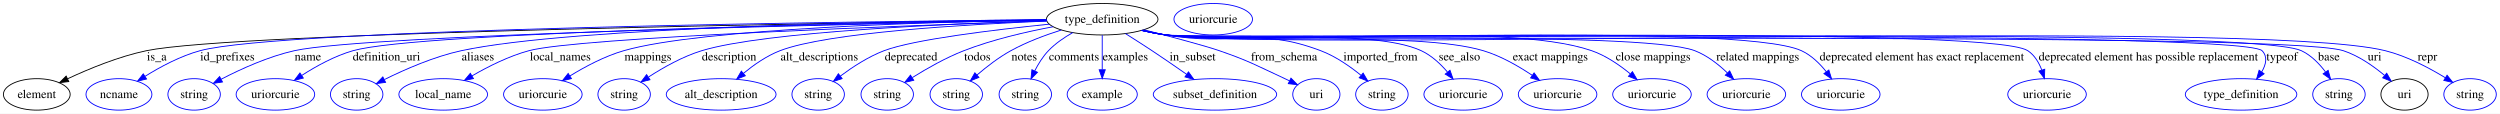
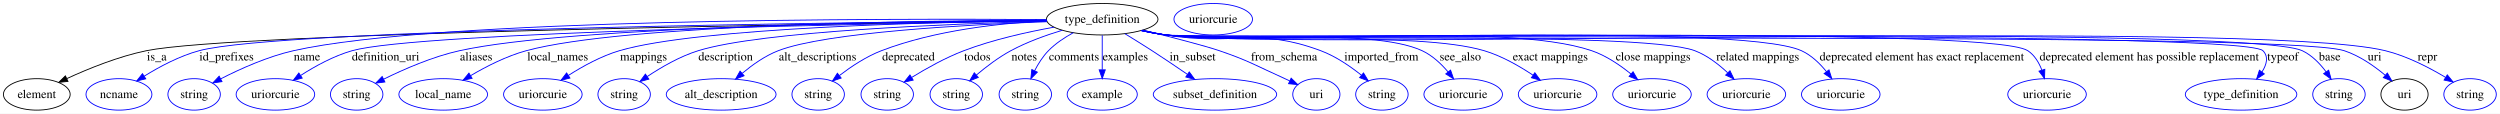
<svg xmlns="http://www.w3.org/2000/svg" width="2860pt" height="130pt" viewBox="0.00 0.00 2860.35 130.00">
  <g id="graph0" class="graph" transform="scale(1 1) rotate(0) translate(4 126)">
-     <polygon fill="#ffffff" stroke="transparent" points="-4,4 -4,-126 2856.347,-126 2856.347,4 -4,4" />
+     <polygon fill="white" stroke="transparent" points="-4,4 -4,-126 2856.35,-126 2856.35,4 -4,4" />
    <g id="node1" class="node">
-       <ellipse fill="none" stroke="#000000" cx="1257.097" cy="-104" rx="63.812" ry="18" />
-       <text text-anchor="middle" x="1257.097" y="-99.8" font-family="Times,serif" font-size="14.00" fill="#000000">type_definition</text>
+       <ellipse fill="none" stroke="black" cx="1257.1" cy="-104" rx="63.81" ry="18" />
+       <text text-anchor="middle" x="1257.1" y="-99.8" font-family="Times,serif" font-size="14.00">type_definition</text>
    </g>
    <g id="node2" class="node">
-       <ellipse fill="none" stroke="#000000" cx="38.097" cy="-18" rx="38.194" ry="18" />
-       <text text-anchor="middle" x="38.097" y="-13.8" font-family="Times,serif" font-size="14.00" fill="#000000">element</text>
+       <ellipse fill="none" stroke="black" cx="38.1" cy="-18" rx="38.19" ry="18" />
+       <text text-anchor="middle" x="38.1" y="-13.8" font-family="Times,serif" font-size="14.00">element</text>
    </g>
    <g id="edge1" class="edge">
-       <path fill="none" stroke="#000000" d="M1193.459,-103.186C975.08,-100.214 264.067,-89.015 163.545,-68 131.94,-61.393 98.034,-47.424 73.45,-35.927" />
-       <polygon fill="#000000" stroke="#000000" points="74.712,-32.651 64.18,-31.502 71.696,-38.968 74.712,-32.651" />
-       <text text-anchor="middle" x="175.373" y="-56.8" font-family="Times,serif" font-size="14.00" fill="#000000">is_a</text>
+       <path fill="none" stroke="black" d="M1193.46,-102.22C975.1,-99.38 264.14,-88.62 163.54,-68 131.6,-61.45 97.22,-47.49 72.55,-36.14" />
+       <polygon fill="black" stroke="black" points="73.8,-32.86 63.26,-31.78 70.83,-39.2 73.8,-32.86" />
+       <text text-anchor="middle" x="175.37" y="-56.8" font-family="Times,serif" font-size="14.00">is_a</text>
    </g>
    <g id="node3" class="node">
-       <ellipse fill="none" stroke="#0000ff" cx="132.097" cy="-18" rx="37.709" ry="18" />
-       <text text-anchor="middle" x="132.097" y="-13.8" font-family="Times,serif" font-size="14.00" fill="#000000">ncname</text>
+       <ellipse fill="none" stroke="blue" cx="132.1" cy="-18" rx="37.71" ry="18" />
+       <text text-anchor="middle" x="132.1" y="-13.8" font-family="Times,serif" font-size="14.00">ncname</text>
    </g>
    <g id="edge2" class="edge">
-       <path fill="none" stroke="#0000ff" d="M1193.307,-103.465C982.74,-101.465 317.91,-93.202 224.883,-68 202.473,-61.929 179.484,-49.593 161.995,-38.694" />
-       <polygon fill="#0000ff" stroke="#0000ff" points="163.689,-35.623 153.383,-33.166 159.908,-41.514 163.689,-35.623" />
-       <text text-anchor="middle" x="256.204" y="-56.8" font-family="Times,serif" font-size="14.00" fill="#000000">id_prefixes</text>
+       <path fill="none" stroke="blue" d="M1193.62,-102.52C983.27,-100.7 317.11,-93.01 223.88,-68 201.45,-61.98 178.39,-49.65 161,-38.86" />
+       <polygon fill="blue" stroke="blue" points="162.77,-35.83 152.46,-33.4 159,-41.73 162.77,-35.83" />
+       <text text-anchor="middle" x="255.2" y="-56.8" font-family="Times,serif" font-size="14.00">id_prefixes</text>
    </g>
    <g id="node4" class="node">
-       <ellipse fill="none" stroke="#0000ff" cx="218.097" cy="-18" rx="30.003" ry="18" />
-       <text text-anchor="middle" x="218.097" y="-13.8" font-family="Times,serif" font-size="14.00" fill="#000000">string</text>
+       <ellipse fill="none" stroke="blue" cx="218.1" cy="-18" rx="30" ry="18" />
+       <text text-anchor="middle" x="218.1" y="-13.8" font-family="Times,serif" font-size="14.00">string</text>
    </g>
    <g id="edge3" class="edge">
-       <path fill="none" stroke="#0000ff" d="M1193.315,-102.844C997.96,-99.118 416.048,-86.575 332.779,-68 303.101,-61.38 271.584,-47.047 249.117,-35.417" />
-       <polygon fill="#0000ff" stroke="#0000ff" points="250.549,-32.215 240.074,-30.628 247.273,-38.401 250.549,-32.215" />
-       <text text-anchor="middle" x="348.255" y="-56.8" font-family="Times,serif" font-size="14.00" fill="#000000">name</text>
+       <path fill="none" stroke="blue" d="M1193.19,-103.61C1011.77,-104.87 496.17,-104.99 331.78,-68 302.24,-61.35 270.79,-47.18 248.47,-35.78" />
+       <polygon fill="blue" stroke="blue" points="249.98,-32.62 239.5,-31.1 246.74,-38.83 249.98,-32.62" />
+       <text text-anchor="middle" x="347.26" y="-56.8" font-family="Times,serif" font-size="14.00">name</text>
    </g>
    <g id="node5" class="node">
-       <ellipse fill="none" stroke="#0000ff" cx="311.097" cy="-18" rx="44.942" ry="18" />
-       <text text-anchor="middle" x="311.097" y="-13.8" font-family="Times,serif" font-size="14.00" fill="#000000">uriorcurie</text>
+       <ellipse fill="none" stroke="blue" cx="311.1" cy="-18" rx="44.94" ry="18" />
+       <text text-anchor="middle" x="311.1" y="-13.8" font-family="Times,serif" font-size="14.00">uriorcurie</text>
    </g>
    <g id="edge4" class="edge">
-       <path fill="none" stroke="#0000ff" d="M1193.292,-103.038C1007.521,-99.997 475.355,-89.496 399.876,-68 379.062,-62.072 357.865,-50.391 341.406,-39.809" />
-       <polygon fill="#0000ff" stroke="#0000ff" points="343.049,-36.699 332.782,-34.086 339.179,-42.532 343.049,-36.699" />
-       <text text-anchor="middle" x="438.207" y="-56.8" font-family="Times,serif" font-size="14.00" fill="#000000">definition_uri</text>
+       <path fill="none" stroke="blue" d="M1193.55,-102.11C1007.88,-99.27 474.54,-89.34 398.88,-68 377.9,-62.08 356.5,-50.28 340.08,-39.74" />
+       <polygon fill="blue" stroke="blue" points="341.78,-36.66 331.51,-34.06 337.91,-42.5 341.78,-36.66" />
+       <text text-anchor="middle" x="437.21" y="-56.8" font-family="Times,serif" font-size="14.00">definition_uri</text>
    </g>
    <g id="node6" class="node">
-       <ellipse fill="none" stroke="#0000ff" cx="404.097" cy="-18" rx="30.003" ry="18" />
-       <text text-anchor="middle" x="404.097" y="-13.8" font-family="Times,serif" font-size="14.00" fill="#000000">string</text>
+       <ellipse fill="none" stroke="blue" cx="404.1" cy="-18" rx="30" ry="18" />
+       <text text-anchor="middle" x="404.1" y="-13.8" font-family="Times,serif" font-size="14.00">string</text>
    </g>
    <g id="edge5" class="edge">
-       <path fill="none" stroke="#0000ff" d="M1193.216,-103.543C1039.153,-102.01 650.536,-95.457 523.779,-68 492.637,-61.254 459.356,-46.689 435.815,-35.01" />
-       <polygon fill="#0000ff" stroke="#0000ff" points="437.173,-31.774 426.67,-30.375 434.008,-38.018 437.173,-31.774" />
-       <text text-anchor="middle" x="542.755" y="-56.8" font-family="Times,serif" font-size="14.00" fill="#000000">aliases</text>
+       <path fill="none" stroke="blue" d="M1193.6,-102.72C1039.47,-101.61 648.93,-96.02 521.78,-68 491.01,-61.22 458.06,-46.82 434.88,-35.38" />
+       <polygon fill="blue" stroke="blue" points="436.39,-32.22 425.88,-30.85 433.24,-38.47 436.39,-32.22" />
+       <text text-anchor="middle" x="540.76" y="-56.8" font-family="Times,serif" font-size="14.00">aliases</text>
    </g>
    <g id="node7" class="node">
-       <ellipse fill="none" stroke="#0000ff" cx="503.097" cy="-18" rx="50.731" ry="18" />
-       <text text-anchor="middle" x="503.097" y="-13.8" font-family="Times,serif" font-size="14.00" fill="#000000">local_name</text>
+       <ellipse fill="none" stroke="blue" cx="503.1" cy="-18" rx="50.73" ry="18" />
+       <text text-anchor="middle" x="503.1" y="-13.8" font-family="Times,serif" font-size="14.00">local_name</text>
    </g>
    <g id="edge6" class="edge">
-       <path fill="none" stroke="#0000ff" d="M1193.566,-102.012C1040.02,-96.993 657.254,-83.127 601.124,-68 578.242,-61.833 554.52,-49.904 536.144,-39.244" />
-       <polygon fill="#0000ff" stroke="#0000ff" points="537.7,-36.096 527.318,-33.983 534.116,-42.109 537.7,-36.096" />
-       <text text-anchor="middle" x="637.083" y="-56.8" font-family="Times,serif" font-size="14.00" fill="#000000">local_names</text>
+       <path fill="none" stroke="blue" d="M1193.51,-103.01C1050.84,-102.5 709.05,-98.05 598.12,-68 575.7,-61.92 552.48,-50.07 534.61,-39.55" />
+       <polygon fill="blue" stroke="blue" points="536.15,-36.39 525.79,-34.2 532.53,-42.38 536.15,-36.39" />
+       <text text-anchor="middle" x="634.08" y="-56.8" font-family="Times,serif" font-size="14.00">local_names</text>
    </g>
    <g id="node8" class="node">
-       <ellipse fill="none" stroke="#0000ff" cx="617.097" cy="-18" rx="44.942" ry="18" />
-       <text text-anchor="middle" x="617.097" y="-13.8" font-family="Times,serif" font-size="14.00" fill="#000000">uriorcurie</text>
+       <ellipse fill="none" stroke="blue" cx="617.1" cy="-18" rx="44.94" ry="18" />
+       <text text-anchor="middle" x="617.1" y="-13.8" font-family="Times,serif" font-size="14.00">uriorcurie</text>
    </g>
    <g id="edge7" class="edge">
-       <path fill="none" stroke="#0000ff" d="M1193.384,-103.213C1069.122,-101.12 798.778,-93.674 709.655,-68 687.835,-61.714 665.378,-49.741 648.05,-39.087" />
-       <polygon fill="#0000ff" stroke="#0000ff" points="649.809,-36.058 639.486,-33.673 646.068,-41.975 649.809,-36.058" />
-       <text text-anchor="middle" x="737.317" y="-56.8" font-family="Times,serif" font-size="14.00" fill="#000000">mappings</text>
+       <path fill="none" stroke="blue" d="M1193.25,-102.5C1068.02,-100.94 794.53,-94.5 704.66,-68 683.93,-61.89 662.74,-50.2 646.39,-39.77" />
+       <polygon fill="blue" stroke="blue" points="648.12,-36.72 637.84,-34.15 644.27,-42.57 648.12,-36.72" />
+       <text text-anchor="middle" x="732.32" y="-56.8" font-family="Times,serif" font-size="14.00">mappings</text>
    </g>
    <g id="node9" class="node">
-       <ellipse fill="none" stroke="#0000ff" cx="710.097" cy="-18" rx="30.003" ry="18" />
-       <text text-anchor="middle" x="710.097" y="-13.8" font-family="Times,serif" font-size="14.00" fill="#000000">string</text>
+       <ellipse fill="none" stroke="blue" cx="710.1" cy="-18" rx="30" ry="18" />
+       <text text-anchor="middle" x="710.1" y="-13.8" font-family="Times,serif" font-size="14.00">string</text>
    </g>
    <g id="edge8" class="edge">
-       <path fill="none" stroke="#0000ff" d="M1193.333,-102.381C1085.259,-99.073 870.834,-89.911 798.89,-68 777.185,-61.39 754.942,-48.854 738.148,-37.988" />
-       <polygon fill="#0000ff" stroke="#0000ff" points="739.679,-34.803 729.416,-32.172 735.799,-40.629 739.679,-34.803" />
-       <text text-anchor="middle" x="830.2" y="-56.8" font-family="Times,serif" font-size="14.00" fill="#000000">description</text>
+       <path fill="none" stroke="blue" d="M1193.62,-101.68C1084.85,-98.83 867.55,-90.46 794.89,-68 773.92,-61.52 752.54,-49.11 736.49,-38.41" />
+       <polygon fill="blue" stroke="blue" points="738.38,-35.46 728.16,-32.68 734.42,-41.23 738.38,-35.46" />
+       <text text-anchor="middle" x="826.2" y="-56.8" font-family="Times,serif" font-size="14.00">description</text>
    </g>
    <g id="node10" class="node">
-       <ellipse fill="none" stroke="#0000ff" cx="821.097" cy="-18" rx="62.825" ry="18" />
-       <text text-anchor="middle" x="821.097" y="-13.8" font-family="Times,serif" font-size="14.00" fill="#000000">alt_description</text>
+       <ellipse fill="none" stroke="blue" cx="821.1" cy="-18" rx="62.83" ry="18" />
+       <text text-anchor="middle" x="821.1" y="-13.8" font-family="Times,serif" font-size="14.00">alt_description</text>
    </g>
    <g id="edge9" class="edge">
-       <path fill="none" stroke="#0000ff" d="M1193.57,-101.885C1103.211,-98.185 942.524,-88.848 888.448,-68 873.213,-62.126 858.403,-51.806 846.568,-42.061" />
-       <polygon fill="#0000ff" stroke="#0000ff" points="848.751,-39.322 838.882,-35.468 844.194,-44.636 848.751,-39.322" />
-       <text text-anchor="middle" x="933.421" y="-56.8" font-family="Times,serif" font-size="14.00" fill="#000000">alt_descriptions</text>
+       <path fill="none" stroke="blue" d="M1193.97,-101.16C1103.25,-97.83 940.94,-89.06 886.45,-68 871.44,-62.2 856.9,-51.92 845.36,-42.26" />
+       <polygon fill="blue" stroke="blue" points="847.35,-39.36 837.52,-35.42 842.75,-44.63 847.35,-39.36" />
+       <text text-anchor="middle" x="931.42" y="-56.8" font-family="Times,serif" font-size="14.00">alt_descriptions</text>
    </g>
    <g id="node11" class="node">
-       <ellipse fill="none" stroke="#0000ff" cx="932.097" cy="-18" rx="30.003" ry="18" />
-       <text text-anchor="middle" x="932.097" y="-13.8" font-family="Times,serif" font-size="14.00" fill="#000000">string</text>
+       <ellipse fill="none" stroke="blue" cx="932.1" cy="-18" rx="30" ry="18" />
+       <text text-anchor="middle" x="932.1" y="-13.8" font-family="Times,serif" font-size="14.00">string</text>
    </g>
    <g id="edge10" class="edge">
-       <path fill="none" stroke="#0000ff" d="M1196.55,-98.352C1134.031,-91.973 1041.021,-80.798 1007.476,-68 989.493,-61.14 971.451,-49.388 957.529,-39" />
-       <polygon fill="#0000ff" stroke="#0000ff" points="959.489,-36.092 949.43,-32.765 955.219,-41.639 959.489,-36.092" />
-       <text text-anchor="middle" x="1038.407" y="-56.8" font-family="Times,serif" font-size="14.00" fill="#000000">deprecated</text>
+       <path fill="none" stroke="blue" d="M1193.61,-102.14C1141.29,-99.59 1065.97,-91.6 1004.48,-68 987.16,-61.36 969.88,-49.89 956.55,-39.71" />
+       <polygon fill="blue" stroke="blue" points="958.41,-36.73 948.4,-33.28 954.08,-42.22 958.41,-36.73" />
+       <text text-anchor="middle" x="1035.41" y="-56.8" font-family="Times,serif" font-size="14.00">deprecated</text>
    </g>
    <g id="node12" class="node">
-       <ellipse fill="none" stroke="#0000ff" cx="1011.097" cy="-18" rx="30.003" ry="18" />
-       <text text-anchor="middle" x="1011.097" y="-13.8" font-family="Times,serif" font-size="14.00" fill="#000000">string</text>
+       <ellipse fill="none" stroke="blue" cx="1011.1" cy="-18" rx="30" ry="18" />
+       <text text-anchor="middle" x="1011.1" y="-13.8" font-family="Times,serif" font-size="14.00">string</text>
    </g>
    <g id="edge11" class="edge">
-       <path fill="none" stroke="#0000ff" d="M1200.944,-95.402C1170.121,-89.657 1131.6,-80.774 1098.759,-68 1078.092,-59.962 1056.434,-47.651 1039.816,-37.256" />
-       <polygon fill="#0000ff" stroke="#0000ff" points="1041.453,-34.149 1031.141,-31.718 1037.687,-40.049 1041.453,-34.149" />
-       <text text-anchor="middle" x="1114.266" y="-56.8" font-family="Times,serif" font-size="14.00" fill="#000000">todos</text>
+       <path fill="none" stroke="blue" d="M1202.09,-94.92C1171.1,-89.36 1132.04,-80.67 1098.76,-68 1077.86,-60.05 1055.9,-47.76 1039.19,-37.49" />
+       <polygon fill="blue" stroke="blue" points="1040.81,-34.37 1030.48,-32.02 1037.09,-40.3 1040.81,-34.37" />
+       <text text-anchor="middle" x="1114.27" y="-56.8" font-family="Times,serif" font-size="14.00">todos</text>
    </g>
    <g id="node13" class="node">
-       <ellipse fill="none" stroke="#0000ff" cx="1090.097" cy="-18" rx="30.003" ry="18" />
-       <text text-anchor="middle" x="1090.097" y="-13.8" font-family="Times,serif" font-size="14.00" fill="#000000">string</text>
+       <ellipse fill="none" stroke="blue" cx="1090.1" cy="-18" rx="30" ry="18" />
+       <text text-anchor="middle" x="1090.1" y="-13.8" font-family="Times,serif" font-size="14.00">string</text>
    </g>
    <g id="edge12" class="edge">
-       <path fill="none" stroke="#0000ff" d="M1210.358,-91.68C1191.755,-85.823 1170.538,-77.909 1152.545,-68 1138.742,-60.398 1124.907,-49.713 1113.78,-40.171" />
-       <polygon fill="#0000ff" stroke="#0000ff" points="1116.012,-37.473 1106.196,-33.486 1111.383,-42.724 1116.012,-37.473" />
-       <text text-anchor="middle" x="1167.873" y="-56.8" font-family="Times,serif" font-size="14.00" fill="#000000">notes</text>
+       <path fill="none" stroke="blue" d="M1211.44,-91.42C1192.59,-85.71 1170.91,-77.9 1152.54,-68 1138.49,-60.43 1124.36,-49.67 1113.11,-40.16" />
+       <polygon fill="blue" stroke="blue" points="1115.31,-37.44 1105.47,-33.53 1110.72,-42.72 1115.31,-37.44" />
+       <text text-anchor="middle" x="1167.87" y="-56.8" font-family="Times,serif" font-size="14.00">notes</text>
    </g>
    <g id="node14" class="node">
-       <ellipse fill="none" stroke="#0000ff" cx="1169.097" cy="-18" rx="30.003" ry="18" />
-       <text text-anchor="middle" x="1169.097" y="-13.8" font-family="Times,serif" font-size="14.00" fill="#000000">string</text>
+       <ellipse fill="none" stroke="blue" cx="1169.1" cy="-18" rx="30" ry="18" />
+       <text text-anchor="middle" x="1169.1" y="-13.8" font-family="Times,serif" font-size="14.00">string</text>
    </g>
    <g id="edge13" class="edge">
-       <path fill="none" stroke="#0000ff" d="M1223.386,-88.73C1213.596,-83.184 1203.431,-76.222 1195.552,-68 1189.203,-61.375 1183.964,-52.925 1179.871,-44.865" />
-       <polygon fill="#0000ff" stroke="#0000ff" points="1183,-43.292 1175.595,-35.715 1176.658,-46.256 1183,-43.292" />
-       <text text-anchor="middle" x="1224.869" y="-56.8" font-family="Times,serif" font-size="14.00" fill="#000000">comments</text>
+       <path fill="none" stroke="blue" d="M1224.06,-88.61C1214.08,-83.17 1203.63,-76.26 1195.55,-68 1189.14,-61.44 1183.84,-53.02 1179.72,-45.01" />
+       <polygon fill="blue" stroke="blue" points="1182.87,-43.47 1175.42,-35.93 1176.54,-46.47 1182.87,-43.47" />
+       <text text-anchor="middle" x="1224.87" y="-56.8" font-family="Times,serif" font-size="14.00">comments</text>
    </g>
    <g id="node15" class="node">
-       <ellipse fill="none" stroke="#0000ff" cx="1257.097" cy="-18" rx="40.123" ry="18" />
-       <text text-anchor="middle" x="1257.097" y="-13.8" font-family="Times,serif" font-size="14.00" fill="#000000">example</text>
+       <ellipse fill="none" stroke="blue" cx="1257.1" cy="-18" rx="40.12" ry="18" />
+       <text text-anchor="middle" x="1257.1" y="-13.8" font-family="Times,serif" font-size="14.00">example</text>
    </g>
    <g id="edge14" class="edge">
-       <path fill="none" stroke="#0000ff" d="M1257.097,-85.762C1257.097,-74.36 1257.097,-59.434 1257.097,-46.494" />
-       <polygon fill="#0000ff" stroke="#0000ff" points="1260.597,-46.212 1257.097,-36.212 1253.597,-46.212 1260.597,-46.212" />
-       <text text-anchor="middle" x="1283.531" y="-56.8" font-family="Times,serif" font-size="14.00" fill="#000000">examples</text>
+       <path fill="none" stroke="blue" d="M1257.1,-85.6C1257.1,-74.26 1257.1,-59.23 1257.1,-46.32" />
+       <polygon fill="blue" stroke="blue" points="1260.6,-46.1 1257.1,-36.1 1253.6,-46.1 1260.6,-46.1" />
+       <text text-anchor="middle" x="1283.53" y="-56.8" font-family="Times,serif" font-size="14.00">examples</text>
    </g>
    <g id="node16" class="node">
-       <ellipse fill="none" stroke="#0000ff" cx="1386.097" cy="-18" rx="70.577" ry="18" />
-       <text text-anchor="middle" x="1386.097" y="-13.8" font-family="Times,serif" font-size="14.00" fill="#000000">subset_definition</text>
+       <ellipse fill="none" stroke="blue" cx="1386.1" cy="-18" rx="70.58" ry="18" />
+       <text text-anchor="middle" x="1386.1" y="-13.8" font-family="Times,serif" font-size="14.00">subset_definition</text>
    </g>
    <g id="edge15" class="edge">
-       <path fill="none" stroke="#0000ff" d="M1283.643,-87.57C1293.291,-81.51 1304.242,-74.529 1314.097,-68 1327.188,-59.327 1341.423,-49.522 1353.754,-40.907" />
-       <polygon fill="#0000ff" stroke="#0000ff" points="1355.77,-43.768 1361.948,-35.161 1351.751,-38.036 1355.77,-43.768" />
-       <text text-anchor="middle" x="1360.542" y="-56.8" font-family="Times,serif" font-size="14.00" fill="#000000">in_subset</text>
+       <path fill="none" stroke="blue" d="M1283.08,-87.4C1292.86,-81.43 1304.05,-74.5 1314.1,-68 1327.51,-59.33 1342.11,-49.47 1354.63,-40.88" />
+       <polygon fill="blue" stroke="blue" points="1356.68,-43.72 1362.94,-35.17 1352.71,-37.95 1356.68,-43.72" />
+       <text text-anchor="middle" x="1360.54" y="-56.8" font-family="Times,serif" font-size="14.00">in_subset</text>
    </g>
    <g id="node17" class="node">
-       <ellipse fill="none" stroke="#0000ff" cx="1502.097" cy="-18" rx="27" ry="18" />
-       <text text-anchor="middle" x="1502.097" y="-13.8" font-family="Times,serif" font-size="14.00" fill="#000000">uri</text>
+       <ellipse fill="none" stroke="blue" cx="1502.1" cy="-18" rx="27" ry="18" />
+       <text text-anchor="middle" x="1502.1" y="-13.8" font-family="Times,serif" font-size="14.00">uri</text>
    </g>
    <g id="edge16" class="edge">
-       <path fill="none" stroke="#0000ff" d="M1304.886,-91.918C1336.579,-83.76 1375.16,-73.51 1391.097,-68 1425.348,-56.158 1433.208,-51.222 1466.097,-36 1467.857,-35.185 1469.658,-34.336 1471.471,-33.469" />
-       <polygon fill="#0000ff" stroke="#0000ff" points="1473.045,-36.595 1480.497,-29.064 1469.975,-30.304 1473.045,-36.595" />
-       <text text-anchor="middle" x="1465.193" y="-56.8" font-family="Times,serif" font-size="14.00" fill="#000000">from_schema</text>
+       <path fill="none" stroke="blue" d="M1303.54,-91.64C1335.48,-83.69 1374.94,-73.52 1391.1,-68 1425.39,-56.28 1433.04,-50.85 1466.1,-36 1467.89,-35.19 1469.74,-34.35 1471.59,-33.5" />
+       <polygon fill="blue" stroke="blue" points="1473.25,-36.59 1480.84,-29.2 1470.29,-30.25 1473.25,-36.59" />
+       <text text-anchor="middle" x="1465.19" y="-56.8" font-family="Times,serif" font-size="14.00">from_schema</text>
    </g>
    <g id="node18" class="node">
-       <ellipse fill="none" stroke="#0000ff" cx="1577.097" cy="-18" rx="30.003" ry="18" />
-       <text text-anchor="middle" x="1577.097" y="-13.8" font-family="Times,serif" font-size="14.00" fill="#000000">string</text>
+       <ellipse fill="none" stroke="blue" cx="1577.1" cy="-18" rx="30" ry="18" />
+       <text text-anchor="middle" x="1577.1" y="-13.8" font-family="Times,serif" font-size="14.00">string</text>
    </g>
    <g id="edge17" class="edge">
-       <path fill="none" stroke="#0000ff" d="M1303.231,-91.587C1312.101,-89.496 1321.351,-87.515 1330.097,-86 1408.008,-72.502 1433.115,-95.914 1507.097,-68 1523.946,-61.642 1540.454,-50.18 1553.203,-39.833" />
-       <polygon fill="#0000ff" stroke="#0000ff" points="1555.612,-42.38 1561.004,-33.259 1551.101,-37.027 1555.612,-42.38" />
-       <text text-anchor="middle" x="1575.476" y="-56.8" font-family="Times,serif" font-size="14.00" fill="#000000">imported_from</text>
+       <path fill="none" stroke="blue" d="M1302.87,-91.4C1311.85,-89.39 1321.24,-87.48 1330.1,-86 1408.09,-73.01 1432.98,-95.56 1507.1,-68 1524.09,-61.68 1540.81,-50.23 1553.65,-39.98" />
+       <polygon fill="blue" stroke="blue" points="1556.02,-42.56 1561.49,-33.49 1551.56,-37.17 1556.02,-42.56" />
+       <text text-anchor="middle" x="1576.48" y="-56.8" font-family="Times,serif" font-size="14.00">imported_from</text>
    </g>
    <g id="node19" class="node">
-       <ellipse fill="none" stroke="#0000ff" cx="1670.097" cy="-18" rx="44.942" ry="18" />
-       <text text-anchor="middle" x="1670.097" y="-13.8" font-family="Times,serif" font-size="14.00" fill="#000000">uriorcurie</text>
+       <ellipse fill="none" stroke="blue" cx="1670.1" cy="-18" rx="44.94" ry="18" />
+       <text text-anchor="middle" x="1670.1" y="-13.8" font-family="Times,serif" font-size="14.00">uriorcurie</text>
    </g>
    <g id="edge18" class="edge">
-       <path fill="none" stroke="#0000ff" d="M1302.794,-91.396C1311.786,-89.296 1321.193,-87.361 1330.097,-86 1394.363,-76.178 1563.103,-95.319 1622.097,-68 1633.751,-62.603 1644.031,-53.015 1652.057,-43.668" />
-       <polygon fill="#0000ff" stroke="#0000ff" points="1654.98,-45.619 1658.508,-35.629 1649.52,-41.238 1654.98,-45.619" />
-       <text text-anchor="middle" x="1665.811" y="-56.8" font-family="Times,serif" font-size="14.00" fill="#000000">see_also</text>
+       <path fill="none" stroke="blue" d="M1302.43,-91.2C1311.54,-89.18 1321.08,-87.32 1330.1,-86 1394.65,-76.57 1563.9,-95.42 1623.1,-68 1634.68,-62.64 1644.87,-53.04 1652.78,-43.76" />
+       <polygon fill="blue" stroke="blue" points="1655.63,-45.8 1659.12,-35.79 1650.15,-41.44 1655.63,-45.8" />
+       <text text-anchor="middle" x="1666.81" y="-56.8" font-family="Times,serif" font-size="14.00">see_also</text>
    </g>
    <g id="node20" class="node">
-       <ellipse fill="none" stroke="#0000ff" cx="1778.097" cy="-18" rx="44.942" ry="18" />
-       <text text-anchor="middle" x="1778.097" y="-13.8" font-family="Times,serif" font-size="14.00" fill="#000000">uriorcurie</text>
+       <ellipse fill="none" stroke="blue" cx="1778.1" cy="-18" rx="44.94" ry="18" />
+       <text text-anchor="middle" x="1778.1" y="-13.8" font-family="Times,serif" font-size="14.00">uriorcurie</text>
    </g>
    <g id="edge19" class="edge">
-       <path fill="none" stroke="#0000ff" d="M1302.781,-91.311C1311.775,-89.217 1321.185,-87.307 1330.097,-86 1410.007,-74.278 1615.718,-91.144 1693.097,-68 1713.164,-61.998 1733.465,-50.313 1749.192,-39.748" />
-       <polygon fill="#0000ff" stroke="#0000ff" points="1751.205,-42.611 1757.428,-34.036 1747.216,-36.858 1751.205,-42.611" />
-       <text text-anchor="middle" x="1769.833" y="-56.8" font-family="Times,serif" font-size="14.00" fill="#000000">exact mappings</text>
+       <path fill="none" stroke="blue" d="M1302.03,-91.2C1311.26,-89.16 1320.95,-87.28 1330.1,-86 1410.3,-74.77 1616.46,-91.06 1694.1,-68 1713.98,-62.09 1734.13,-50.57 1749.71,-40.18" />
+       <polygon fill="blue" stroke="blue" points="1752.07,-42.8 1758.32,-34.24 1748.1,-37.04 1752.07,-42.8" />
+       <text text-anchor="middle" x="1769.83" y="-56.8" font-family="Times,serif" font-size="14.00">exact mappings</text>
    </g>
    <g id="node21" class="node">
-       <ellipse fill="none" stroke="#0000ff" cx="1886.097" cy="-18" rx="44.942" ry="18" />
-       <text text-anchor="middle" x="1886.097" y="-13.8" font-family="Times,serif" font-size="14.00" fill="#000000">uriorcurie</text>
+       <ellipse fill="none" stroke="blue" cx="1886.1" cy="-18" rx="44.94" ry="18" />
+       <text text-anchor="middle" x="1886.1" y="-13.8" font-family="Times,serif" font-size="14.00">uriorcurie</text>
    </g>
    <g id="edge20" class="edge">
-       <path fill="none" stroke="#0000ff" d="M1302.377,-91.311C1311.49,-89.19 1321.048,-87.269 1330.097,-86 1437.343,-70.958 1714.715,-103.298 1817.097,-68 1833.233,-62.437 1848.839,-51.732 1861.116,-41.651" />
-       <polygon fill="#0000ff" stroke="#0000ff" points="1863.741,-44.011 1869.049,-34.841 1859.181,-38.699 1863.741,-44.011" />
-       <text text-anchor="middle" x="1887.45" y="-56.8" font-family="Times,serif" font-size="14.00" fill="#000000">close mappings</text>
+       <path fill="none" stroke="blue" d="M1302.02,-91.12C1311.25,-89.08 1320.94,-87.22 1330.1,-86 1437.44,-71.65 1714.55,-102.81 1817.1,-68 1833.65,-62.38 1849.71,-51.41 1862.17,-41.27" />
+       <polygon fill="blue" stroke="blue" points="1864.45,-43.92 1869.81,-34.79 1859.92,-38.59 1864.45,-43.92" />
+       <text text-anchor="middle" x="1887.45" y="-56.8" font-family="Times,serif" font-size="14.00">close mappings</text>
    </g>
    <g id="node22" class="node">
-       <ellipse fill="none" stroke="#0000ff" cx="1994.097" cy="-18" rx="44.942" ry="18" />
-       <text text-anchor="middle" x="1994.097" y="-13.8" font-family="Times,serif" font-size="14.00" fill="#000000">uriorcurie</text>
+       <ellipse fill="none" stroke="blue" cx="1994.1" cy="-18" rx="44.94" ry="18" />
+       <text text-anchor="middle" x="1994.1" y="-13.8" font-family="Times,serif" font-size="14.00">uriorcurie</text>
    </g>
    <g id="edge21" class="edge">
-       <path fill="none" stroke="#0000ff" d="M1302.37,-91.26C1311.483,-89.143 1321.044,-87.237 1330.097,-86 1396.73,-76.899 1872.308,-92.092 1935.097,-68 1949.082,-62.634 1962.082,-52.449 1972.301,-42.665" />
-       <polygon fill="#0000ff" stroke="#0000ff" points="1974.996,-44.917 1979.543,-35.347 1970.021,-39.993 1974.996,-44.917" />
-       <text text-anchor="middle" x="2007.109" y="-56.8" font-family="Times,serif" font-size="14.00" fill="#000000">related mappings</text>
+       <path fill="none" stroke="blue" d="M1302.01,-91.06C1311.24,-89.03 1320.93,-87.19 1330.1,-86 1396.79,-77.33 1872.19,-91.78 1935.1,-68 1949.19,-62.67 1962.35,-52.48 1972.65,-42.77" />
+       <polygon fill="blue" stroke="blue" points="1975.32,-45.05 1979.94,-35.52 1970.38,-40.09 1975.32,-45.05" />
+       <text text-anchor="middle" x="2007.11" y="-56.8" font-family="Times,serif" font-size="14.00">related mappings</text>
    </g>
    <g id="node23" class="node">
-       <ellipse fill="none" stroke="#0000ff" cx="2102.097" cy="-18" rx="44.942" ry="18" />
-       <text text-anchor="middle" x="2102.097" y="-13.8" font-family="Times,serif" font-size="14.00" fill="#000000">uriorcurie</text>
+       <ellipse fill="none" stroke="blue" cx="2102.1" cy="-18" rx="44.94" ry="18" />
+       <text text-anchor="middle" x="2102.1" y="-13.8" font-family="Times,serif" font-size="14.00">uriorcurie</text>
    </g>
    <g id="edge22" class="edge">
-       <path fill="none" stroke="#0000ff" d="M1302.365,-91.224C1311.479,-89.11 1321.041,-87.214 1330.097,-86 1410.183,-75.265 1983.696,-101.785 2057.097,-68 2068.42,-62.788 2078.124,-53.231 2085.59,-43.857" />
-       <polygon fill="#0000ff" stroke="#0000ff" points="2088.43,-45.903 2091.559,-35.781 2082.801,-41.742 2088.43,-45.903" />
-       <text text-anchor="middle" x="2194.859" y="-56.8" font-family="Times,serif" font-size="14.00" fill="#000000">deprecated element has exact replacement</text>
+       <path fill="none" stroke="blue" d="M1301.62,-91.11C1310.96,-89.05 1320.8,-87.18 1330.1,-86 1410.25,-75.78 1983.53,-101.42 2057.1,-68 2068.48,-62.83 2078.29,-53.26 2085.81,-43.95" />
+       <polygon fill="blue" stroke="blue" points="2088.62,-46.04 2091.82,-35.95 2083.02,-41.84 2088.62,-46.04" />
+       <text text-anchor="middle" x="2194.86" y="-56.8" font-family="Times,serif" font-size="14.00">deprecated element has exact replacement</text>
    </g>
    <g id="node24" class="node">
-       <ellipse fill="none" stroke="#0000ff" cx="2338.097" cy="-18" rx="44.942" ry="18" />
-       <text text-anchor="middle" x="2338.097" y="-13.8" font-family="Times,serif" font-size="14.00" fill="#000000">uriorcurie</text>
+       <ellipse fill="none" stroke="blue" cx="2338.1" cy="-18" rx="44.94" ry="18" />
+       <text text-anchor="middle" x="2338.1" y="-13.8" font-family="Times,serif" font-size="14.00">uriorcurie</text>
    </g>
    <g id="edge23" class="edge">
-       <path fill="none" stroke="#0000ff" d="M1302.359,-91.177C1311.473,-89.067 1321.037,-87.184 1330.097,-86 1384.421,-78.898 2270.489,-98.357 2316.097,-68 2323.757,-62.901 2328.771,-54.484 2332.044,-45.997" />
-       <polygon fill="#0000ff" stroke="#0000ff" points="2335.465,-46.787 2335.141,-36.197 2328.791,-44.677 2335.465,-46.787" />
-       <text text-anchor="middle" x="2454.039" y="-56.8" font-family="Times,serif" font-size="14.00" fill="#000000">deprecated element has possible replacement</text>
+       <path fill="none" stroke="blue" d="M1301.61,-91.07C1310.96,-89 1320.8,-87.15 1330.1,-86 1384.47,-79.25 2270.38,-98.19 2316.1,-68 2323.82,-62.9 2328.86,-54.4 2332.13,-45.9" />
+       <polygon fill="blue" stroke="blue" points="2335.55,-46.71 2335.23,-36.12 2328.87,-44.59 2335.55,-46.71" />
+       <text text-anchor="middle" x="2455.04" y="-56.8" font-family="Times,serif" font-size="14.00">deprecated element has possible replacement</text>
    </g>
    <g id="node25" class="node">
-       <ellipse fill="none" stroke="#0000ff" cx="2560.097" cy="-18" rx="63.812" ry="18" />
-       <text text-anchor="middle" x="2560.097" y="-13.8" font-family="Times,serif" font-size="14.00" fill="#000000">type_definition</text>
+       <ellipse fill="none" stroke="blue" cx="2560.1" cy="-18" rx="63.81" ry="18" />
+       <text text-anchor="middle" x="2560.1" y="-13.8" font-family="Times,serif" font-size="14.00">type_definition</text>
    </g>
    <g id="edge24" class="edge">
-       <path fill="none" stroke="#0000ff" d="M1302.355,-91.149C1311.47,-89.041 1321.034,-87.167 1330.097,-86 1364.648,-81.551 2559.641,-92.81 2584.097,-68 2590.789,-61.211 2588.716,-52.196 2583.656,-43.691" />
-       <polygon fill="#0000ff" stroke="#0000ff" points="2586.456,-41.588 2577.815,-35.458 2580.746,-45.639 2586.456,-41.588" />
-       <text text-anchor="middle" x="2606.979" y="-56.8" font-family="Times,serif" font-size="14.00" fill="#000000">typeof</text>
+       <path fill="none" stroke="blue" d="M1301.61,-91.04C1310.95,-88.98 1320.8,-87.14 1330.1,-86 1364.7,-81.77 2560.62,-92.83 2585.1,-68 2591.83,-61.16 2589.43,-52.14 2584.02,-43.71" />
+       <polygon fill="blue" stroke="blue" points="2586.68,-41.42 2577.84,-35.57 2581.1,-45.65 2586.68,-41.42" />
+       <text text-anchor="middle" x="2607.98" y="-56.8" font-family="Times,serif" font-size="14.00">typeof</text>
    </g>
    <g id="node26" class="node">
-       <ellipse fill="none" stroke="#0000ff" cx="2672.097" cy="-18" rx="30.003" ry="18" />
-       <text text-anchor="middle" x="2672.097" y="-13.8" font-family="Times,serif" font-size="14.00" fill="#000000">string</text>
+       <ellipse fill="none" stroke="blue" cx="2672.1" cy="-18" rx="30" ry="18" />
+       <text text-anchor="middle" x="2672.1" y="-13.8" font-family="Times,serif" font-size="14.00">string</text>
    </g>
    <g id="edge25" class="edge">
-       <path fill="none" stroke="#0000ff" d="M1302.355,-91.146C1311.469,-89.038 1321.034,-87.165 1330.097,-86 1401.682,-76.801 2563.711,-98.558 2629.097,-68 2640.215,-62.804 2649.561,-53.194 2656.669,-43.776" />
-       <polygon fill="#0000ff" stroke="#0000ff" points="2659.719,-45.522 2662.556,-35.314 2653.972,-41.525 2659.719,-45.522" />
-       <text text-anchor="middle" x="2660.535" y="-56.8" font-family="Times,serif" font-size="14.00" fill="#000000">base</text>
+       <path fill="none" stroke="blue" d="M1301.61,-91.04C1310.95,-88.97 1320.8,-87.13 1330.1,-86 1401.79,-77.26 2564.69,-98.63 2630.1,-68 2641.13,-62.83 2650.36,-53.22 2657.34,-43.86" />
+       <polygon fill="blue" stroke="blue" points="2660.32,-45.71 2663.1,-35.48 2654.55,-41.74 2660.32,-45.71" />
+       <text text-anchor="middle" x="2661.53" y="-56.8" font-family="Times,serif" font-size="14.00">base</text>
    </g>
    <g id="node27" class="node">
-       <ellipse fill="none" stroke="#000000" cx="2747.097" cy="-18" rx="27" ry="18" />
-       <text text-anchor="middle" x="2747.097" y="-13.8" font-family="Times,serif" font-size="14.00" fill="#000000">uri</text>
+       <ellipse fill="none" stroke="black" cx="2747.1" cy="-18" rx="27" ry="18" />
+       <text text-anchor="middle" x="2747.1" y="-13.8" font-family="Times,serif" font-size="14.00">uri</text>
    </g>
    <g id="edge26" class="edge">
-       <path fill="none" stroke="#0000ff" d="M1302.354,-91.142C1311.469,-89.035 1321.034,-87.162 1330.097,-86 1404.329,-76.48 2605.981,-91.315 2677.097,-68 2694.559,-62.275 2711.406,-50.502 2724.196,-39.818" />
-       <polygon fill="#0000ff" stroke="#0000ff" points="2726.744,-42.239 2731.98,-33.029 2722.143,-36.964 2726.744,-42.239" />
-       <text text-anchor="middle" x="2712.873" y="-56.8" font-family="Times,serif" font-size="14.00" fill="#000000">uri</text>
+       <path fill="none" stroke="blue" d="M1301.61,-91.03C1310.95,-88.97 1320.8,-87.13 1330.1,-86 1404.44,-76.95 2606.9,-91.23 2678.1,-68 2695.51,-62.32 2712.33,-50.55 2725,-39.96" />
+       <polygon fill="blue" stroke="blue" points="2727.46,-42.47 2732.7,-33.26 2722.86,-37.19 2727.46,-42.47" />
+       <text text-anchor="middle" x="2712.87" y="-56.8" font-family="Times,serif" font-size="14.00">uri</text>
    </g>
    <g id="node29" class="node">
-       <ellipse fill="none" stroke="#0000ff" cx="2822.097" cy="-18" rx="30.003" ry="18" />
-       <text text-anchor="middle" x="2822.097" y="-13.8" font-family="Times,serif" font-size="14.00" fill="#000000">string</text>
+       <ellipse fill="none" stroke="blue" cx="2822.1" cy="-18" rx="30" ry="18" />
+       <text text-anchor="middle" x="2822.1" y="-13.8" font-family="Times,serif" font-size="14.00">string</text>
    </g>
    <g id="edge27" class="edge">
-       <path fill="none" stroke="#0000ff" d="M1301.964,-91.229C1311.195,-89.085 1320.904,-87.177 1330.097,-86 1483.855,-66.316 2574.691,-105.513 2725.097,-68 2749.741,-61.853 2775.175,-48.432 2793.814,-37.042" />
-       <polygon fill="#0000ff" stroke="#0000ff" points="2795.781,-39.939 2802.384,-31.654 2792.055,-34.013 2795.781,-39.939" />
-       <text text-anchor="middle" x="2773.366" y="-56.8" font-family="Times,serif" font-size="14.00" fill="#000000">repr</text>
+       <path fill="none" stroke="blue" d="M1301.61,-91.03C1310.95,-88.97 1320.8,-87.13 1330.1,-86 1483.98,-67.31 2574.54,-104.9 2725.1,-68 2749.82,-61.94 2775.43,-48.66 2794.12,-37.45" />
+       <polygon fill="blue" stroke="blue" points="2796.03,-40.38 2802.7,-32.15 2792.36,-34.42 2796.03,-40.38" />
+       <text text-anchor="middle" x="2773.37" y="-56.8" font-family="Times,serif" font-size="14.00">repr</text>
    </g>
    <g id="node28" class="node">
-       <ellipse fill="none" stroke="#0000ff" cx="1384.097" cy="-104" rx="44.942" ry="18" />
-       <text text-anchor="middle" x="1384.097" y="-99.8" font-family="Times,serif" font-size="14.00" fill="#000000">uriorcurie</text>
+       <ellipse fill="none" stroke="blue" cx="1384.1" cy="-104" rx="44.94" ry="18" />
+       <text text-anchor="middle" x="1384.1" y="-99.8" font-family="Times,serif" font-size="14.00">uriorcurie</text>
    </g>
  </g>
</svg>
